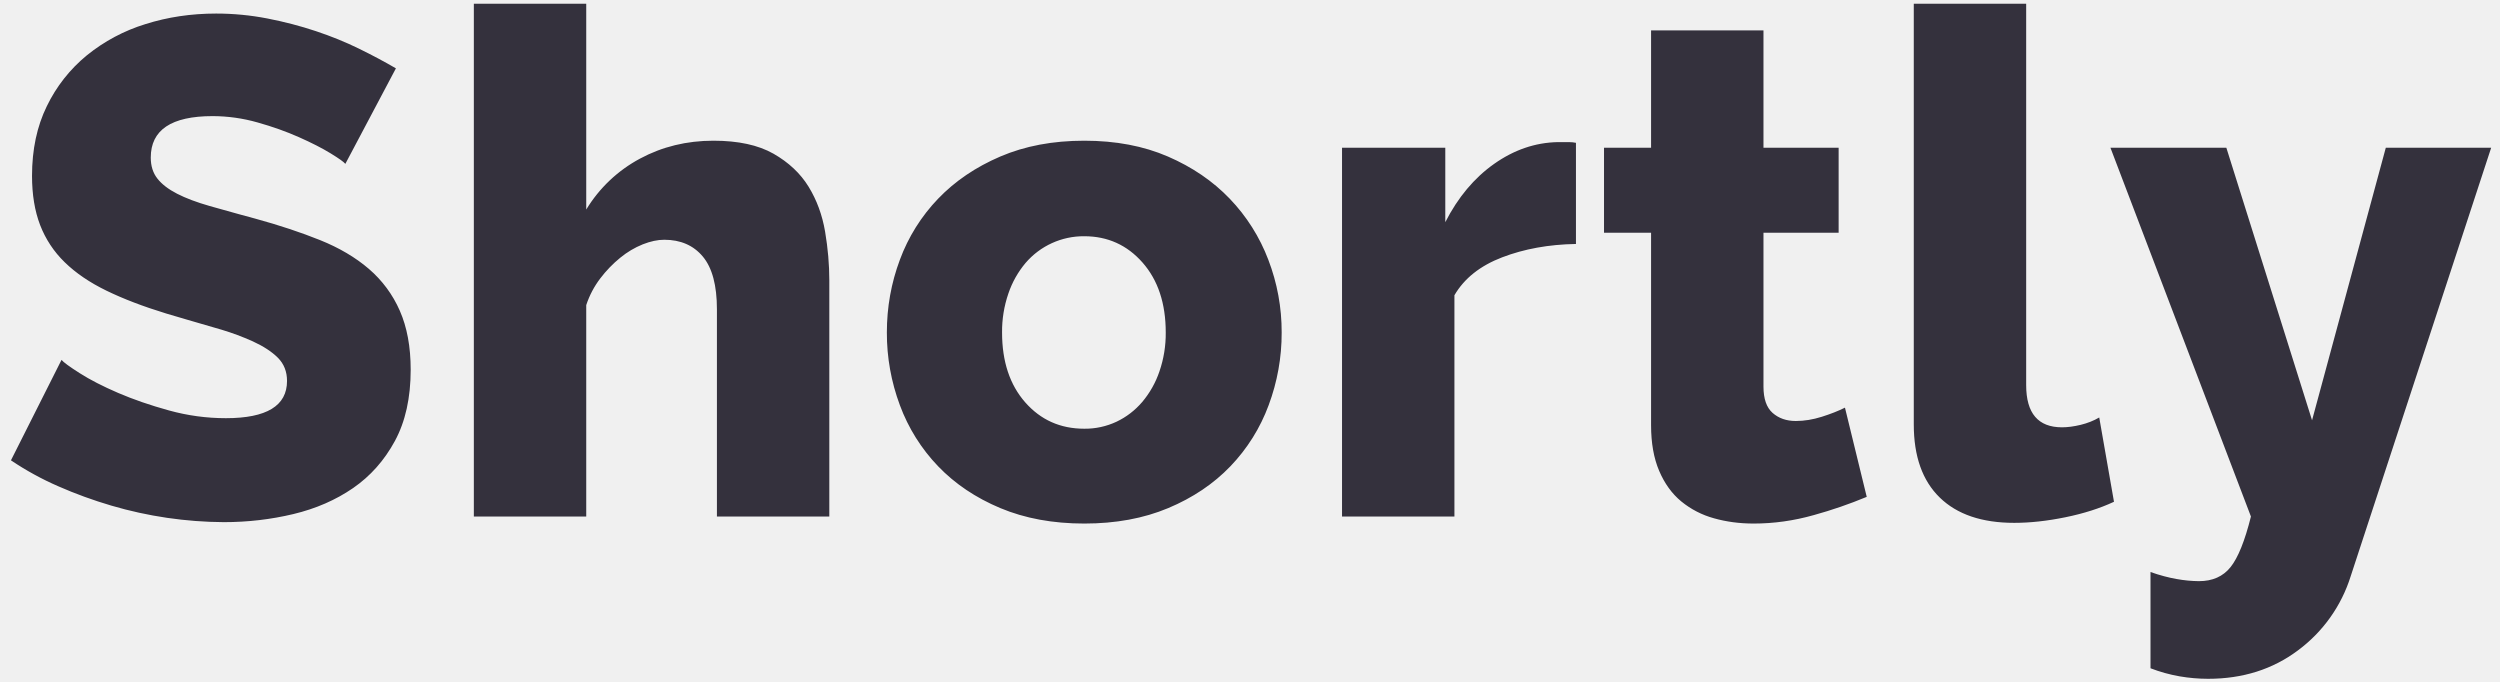
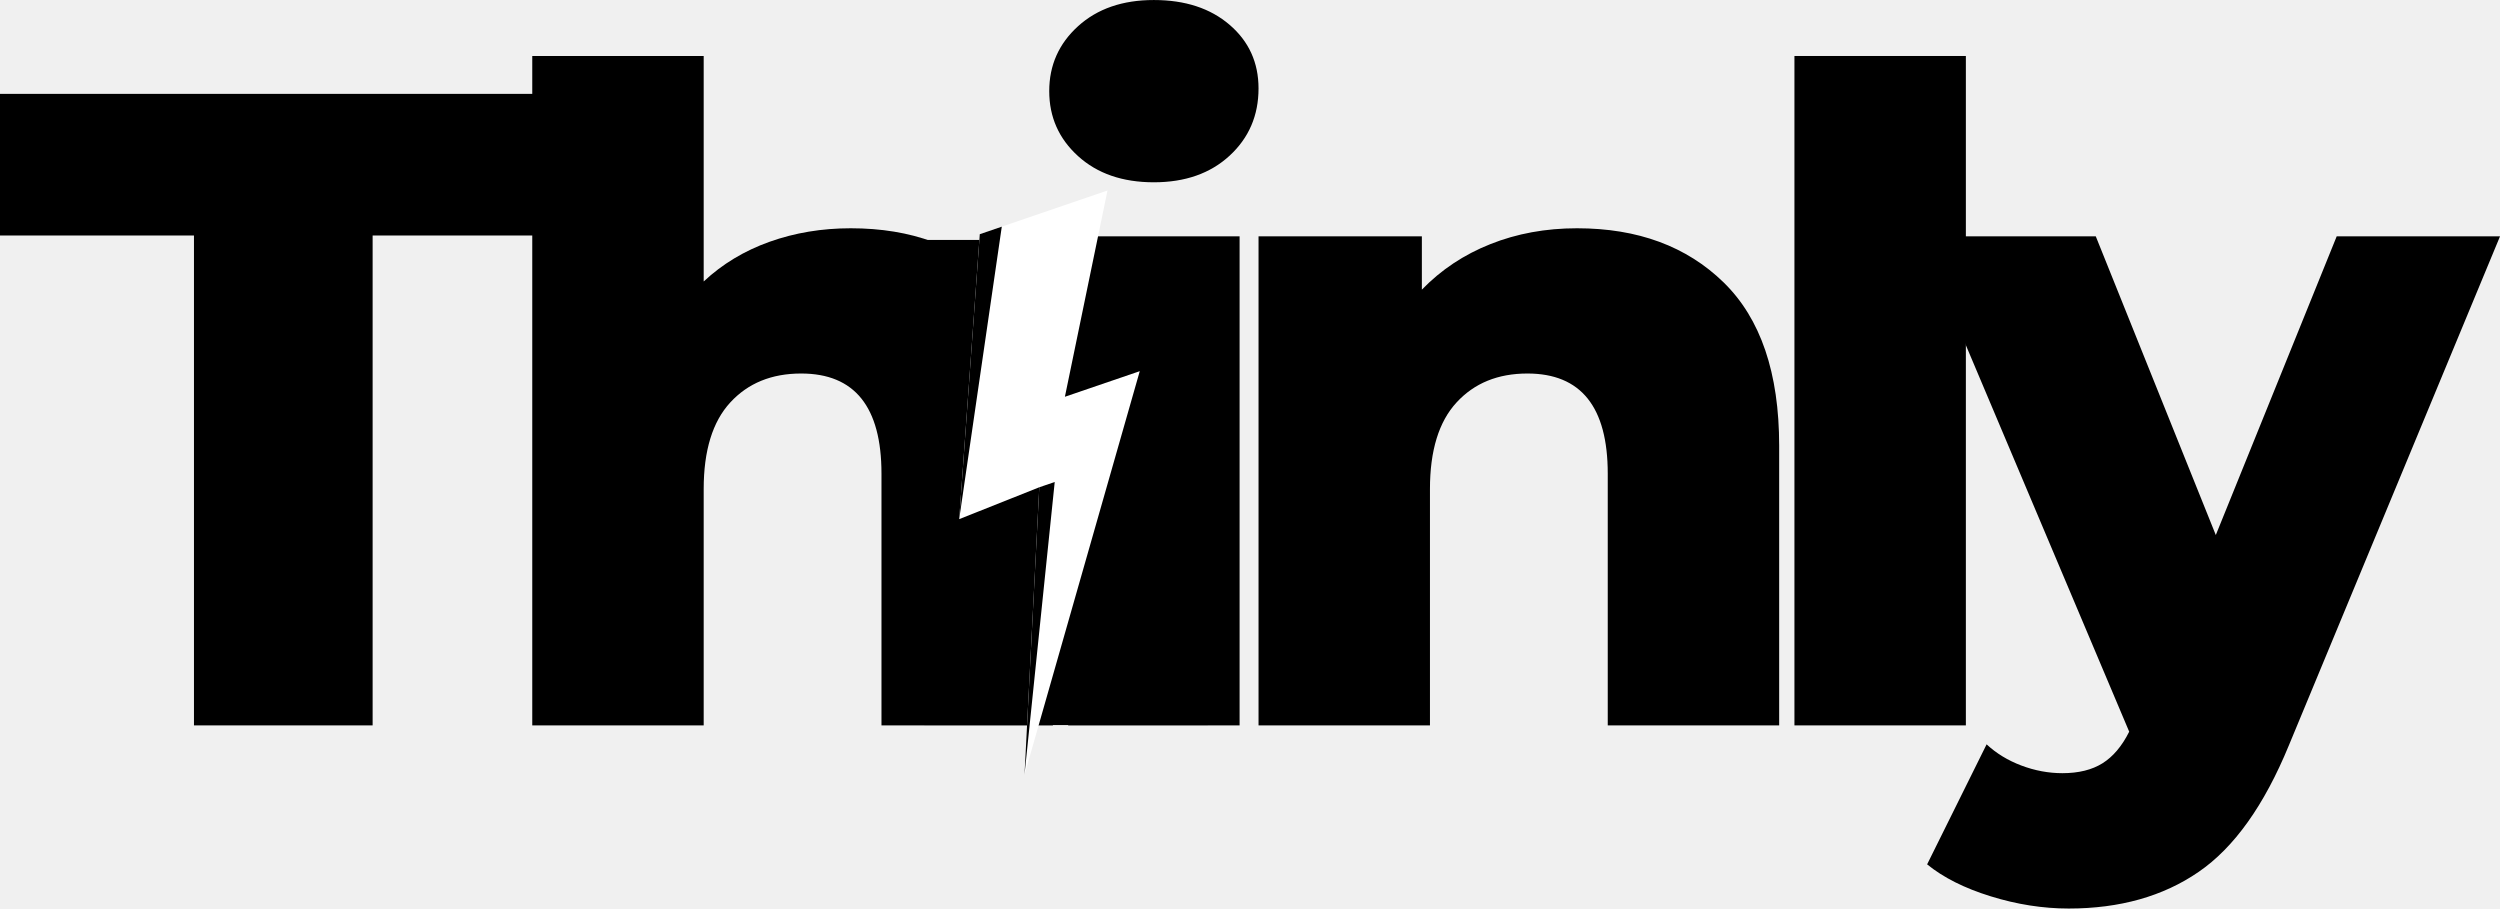
- <svg xmlns="http://www.w3.org/2000/svg" width="121" height="33">
-   <path fill="#34313D" d="M16.715 7.932c-.068-.09-.306-.26-.714-.51s-.918-.51-1.53-.782-1.281-.51-2.006-.714a8.005 8.005 0 00-2.176-.306c-1.995 0-2.992.669-2.992 2.006 0 .408.107.748.323 1.02.215.272.532.516.952.731.419.215.946.414 1.58.595l1.406.393.805.219c1.156.317 2.198.663 3.128 1.037.929.374 1.717.839 2.363 1.394a5.647 5.647 0 011.496 2.023c.35.793.527 1.745.527 2.856 0 1.36-.255 2.51-.765 3.451-.51.94-1.185 1.7-2.023 2.278-.84.578-1.802.997-2.89 1.258-1.088.26-2.21.391-3.366.391a19.68 19.68 0 01-5.44-.799c-.884-.26-1.74-.572-2.567-.935A14.358 14.358 0 01.53 22.28l2.448-4.862c.09.113.385.329.884.646.498.317 1.116.635 1.853.952.736.317 1.558.6 2.465.85.906.25 1.824.374 2.754.374 1.972 0 2.958-.6 2.958-1.802 0-.453-.148-.827-.442-1.122-.295-.295-.703-.561-1.224-.799a12.455 12.455 0 00-1.504-.56l-1.702-.495-.976-.288c-1.111-.34-2.074-.708-2.89-1.105-.816-.397-1.49-.856-2.023-1.377a5.003 5.003 0 01-1.19-1.802c-.261-.68-.391-1.473-.391-2.38 0-1.27.238-2.391.714-3.366a7.266 7.266 0 011.938-2.465 8.435 8.435 0 012.839-1.513c1.076-.34 2.215-.51 3.417-.51.838 0 1.666.08 2.482.238.816.159 1.598.363 2.346.612.748.25 1.445.533 2.09.85.647.317 1.242.635 1.786.952l-2.448 4.624zM40.139 25h-5.44V14.97c0-1.156-.227-2.006-.68-2.55-.454-.544-1.077-.816-1.87-.816-.318 0-.663.074-1.037.221a4.173 4.173 0 00-1.088.646 5.827 5.827 0 00-.97 1.003 4.4 4.4 0 00-.68 1.292V25h-5.44V.18h5.44v9.962a6.786 6.786 0 012.602-2.465c1.076-.578 2.26-.867 3.553-.867 1.201 0 2.17.21 2.907.629.736.42 1.303.952 1.7 1.598.396.646.663 1.371.799 2.176.136.805.204 1.592.204 2.363V25zm12.34.34c-1.519 0-2.873-.25-4.063-.748-1.19-.499-2.193-1.173-3.01-2.023a8.54 8.54 0 01-1.852-2.958 9.97 9.97 0 01-.63-3.519c0-1.224.21-2.397.63-3.519a8.54 8.54 0 011.853-2.958c.816-.85 1.819-1.53 3.009-2.04s2.544-.765 4.063-.765c1.519 0 2.867.255 4.046.765 1.179.51 2.176 1.19 2.992 2.04a8.754 8.754 0 011.87 2.958 9.736 9.736 0 01.646 3.519 9.97 9.97 0 01-.63 3.519 8.54 8.54 0 01-1.852 2.958c-.816.85-1.82 1.524-3.01 2.023-1.19.499-2.543.748-4.062.748zM48.5 16.092c0 1.405.374 2.533 1.122 3.383.748.85 1.7 1.275 2.856 1.275a3.59 3.59 0 001.564-.34c.476-.227.89-.544 1.24-.952a4.57 4.57 0 00.834-1.479 5.632 5.632 0 00.306-1.887c0-1.405-.374-2.533-1.122-3.383-.748-.85-1.689-1.275-2.822-1.275a3.702 3.702 0 00-2.84 1.292 4.57 4.57 0 00-.832 1.479 5.632 5.632 0 00-.306 1.887zm27.776-4.284c-1.315.023-2.505.238-3.57.646-1.065.408-1.836 1.02-2.312 1.836V25h-5.44V7.15h4.998v3.604c.612-1.201 1.4-2.142 2.363-2.822.963-.68 1.989-1.031 3.077-1.054h.544c.113 0 .227.011.34.034v4.896zm14.074 12.24a21.71 21.71 0 01-2.567.884c-.963.272-1.932.408-2.907.408-.68 0-1.32-.085-1.92-.255a4.286 4.286 0 01-1.582-.816c-.453-.374-.81-.867-1.07-1.479-.262-.612-.392-1.349-.392-2.21v-9.316h-2.278V7.15h2.278V1.472h5.44V7.15h3.638v4.114h-3.638v7.446c0 .59.147 1.014.442 1.275.295.26.669.391 1.122.391.408 0 .827-.068 1.258-.204.43-.136.805-.283 1.122-.442l1.054 4.318zM92.627.18h5.44v18.462c0 1.36.578 2.04 1.734 2.04.272 0 .572-.04.901-.119.329-.08.63-.198.901-.357l.714 4.08c-.68.317-1.462.567-2.346.748-.884.181-1.711.272-2.482.272-1.564 0-2.765-.408-3.604-1.224-.839-.816-1.258-1.995-1.258-3.536V.18zm11.456 27.506c.454.159.879.272 1.275.34a6.4 6.4 0 001.071.102c.658 0 1.168-.227 1.53-.68.363-.453.692-1.27.986-2.448l-6.8-17.85h5.61l4.148 13.192 3.57-13.192h5.1l-6.8 20.74a7.106 7.106 0 01-2.55 3.587c-1.224.918-2.674 1.377-4.352 1.377a8.17 8.17 0 01-1.377-.119 7.516 7.516 0 01-1.41-.391v-4.658z" />
+ <svg xmlns="http://www.w3.org/2000/svg" zoomAndPan="magnify" preserveAspectRatio="xMidYMid meet" version="1.0" width="100" viewBox="226.48 70.91 453.7 164.88">
+   <defs>
+     <g />
+     <clipPath id="41db87a0fe">
+       <path d="M 394.211 114.453 L 445.672 114.453 L 445.672 202.555 L 394.211 202.555 Z M 394.211 114.453 " clip-rule="nonzero" />
+     </clipPath>
+     <clipPath id="44d4c2834c">
+       <path d="M 400 105 L 434 105 L 434 212 L 400 212 Z M 400 105 " clip-rule="nonzero" />
+     </clipPath>
+     <clipPath id="28becf3f7c">
+       <path d="M 381.504 121.207 L 427.965 105.312 L 458.973 195.969 L 412.512 211.859 Z M 381.504 121.207 " clip-rule="nonzero" />
+     </clipPath>
+     <clipPath id="14578f1e97">
+       <path d="M 381.504 121.207 L 427.965 105.312 L 458.973 195.969 L 412.512 211.859 Z M 381.504 121.207 " clip-rule="nonzero" />
+     </clipPath>
+     <clipPath id="ccbe9cff18">
+       <path d="M 400 112 L 418 112 L 418 212 L 400 212 Z M 400 112 " clip-rule="nonzero" />
+     </clipPath>
+     <clipPath id="a87e9308e8">
+       <path d="M 381.504 121.207 L 427.965 105.312 L 458.973 195.969 L 412.512 211.859 Z M 381.504 121.207 " clip-rule="nonzero" />
+     </clipPath>
+     <clipPath id="5588d691c2">
+       <path d="M 381.504 121.207 L 427.965 105.312 L 458.973 195.969 L 412.512 211.859 Z M 381.504 121.207 " clip-rule="nonzero" />
+     </clipPath>
+   </defs>
+   <g fill="#000000" fill-opacity="1">
+     <g transform="translate(225.8224, 202.5548)">
+       <g>
+         <path d="M 35.859 -88.906 L 0.656 -88.906 L 0.656 -114.609 L 103.312 -114.609 L 103.312 -88.906 L 68.281 -88.906 L 68.281 0 L 35.859 0 Z M 35.859 -88.906 " />
+       </g>
+     </g>
+   </g>
+   <g fill="#000000" fill-opacity="1">
+     <g transform="translate(313.0912, 202.5548)">
+       <g>
+         <path d="M 67.781 -90.219 C 78.812 -90.219 87.68 -86.941 94.391 -80.391 C 101.109 -73.836 104.469 -63.957 104.469 -50.75 L 104.469 0 L 73.359 0 L 73.359 -45.688 C 73.359 -57.801 68.5 -63.859 58.781 -63.859 C 53.426 -63.859 49.141 -62.109 45.922 -58.609 C 42.703 -55.117 41.094 -49.879 41.094 -42.891 L 41.094 0 L 9.984 0 L 9.984 -121.484 L 41.094 -121.484 L 41.094 -80.562 C 44.477 -83.727 48.461 -86.129 53.047 -87.766 C 57.629 -89.398 62.539 -90.219 67.781 -90.219 Z M 67.781 -90.219 " />
+       </g>
+     </g>
+   </g>
+   <g fill="#000000" fill-opacity="1">
+     <g transform="translate(410.3476, 202.5548)">
+       <g>
+         <path d="M 9.984 -88.75 L 41.094 -88.75 L 41.094 0 L 9.984 0 Z M 25.531 -98.562 C 19.852 -98.562 15.27 -100.145 11.781 -103.312 C 8.289 -106.477 6.547 -110.41 6.547 -115.109 C 6.547 -119.797 8.289 -123.723 11.781 -126.891 C 15.27 -130.055 19.852 -131.641 25.531 -131.641 C 31.207 -131.641 35.789 -130.141 39.281 -127.141 C 42.781 -124.141 44.531 -120.289 44.531 -115.594 C 44.531 -110.688 42.781 -106.617 39.281 -103.391 C 35.789 -100.172 31.207 -98.562 25.531 -98.562 Z M 25.531 -98.562 " />
+       </g>
+     </g>
+   </g>
+   <g fill="#000000" fill-opacity="1">
+     <g transform="translate(444.8948, 202.5548)">
+       <g>
+         <path d="M 67.781 -90.219 C 78.812 -90.219 87.68 -86.941 94.391 -80.391 C 101.109 -73.836 104.469 -63.957 104.469 -50.75 L 104.469 0 L 73.359 0 L 73.359 -45.688 C 73.359 -57.801 68.5 -63.859 58.781 -63.859 C 53.426 -63.859 49.141 -62.109 45.922 -58.609 C 42.703 -55.117 41.094 -49.879 41.094 -42.891 L 41.094 0 L 9.984 0 L 9.984 -88.75 L 39.625 -88.75 L 39.625 -79.078 C 43.113 -82.68 47.258 -85.438 52.062 -87.344 C 56.863 -89.258 62.102 -90.219 67.781 -90.219 Z M 67.781 -90.219 " />
+       </g>
+     </g>
+   </g>
+   <g fill="#000000" fill-opacity="1">
+     <g transform="translate(542.1512, 202.5548)">
+       <g>
+         <path d="M 9.984 -121.484 L 41.094 -121.484 L 41.094 0 L 9.984 0 Z M 9.984 -121.484 " />
+       </g>
+     </g>
+   </g>
+   <g fill="#000000" fill-opacity="1">
+     <g transform="translate(576.6985, 202.5548)">
+       <g>
+         <path d="M 103.484 -88.75 L 65.172 3.609 C 60.691 14.516 55.227 22.176 48.781 26.594 C 42.344 31.02 34.488 33.234 25.219 33.234 C 20.52 33.234 15.797 32.492 11.047 31.016 C 6.297 29.547 2.453 27.613 -0.484 25.219 L 10.312 3.438 C 12.062 5.07 14.16 6.352 16.609 7.281 C 19.066 8.207 21.551 8.672 24.062 8.672 C 27.008 8.672 29.438 8.07 31.344 6.875 C 33.258 5.676 34.875 3.766 36.188 1.141 L -1.797 -88.75 L 30.125 -88.75 L 51.906 -34.547 L 73.844 -88.75 Z M 103.484 -88.75 " />
+       </g>
+     </g>
+   </g>
+   <g clip-path="url(#41db87a0fe)">
+     <path fill="#000000" d="M 394.211 114.453 L 445.672 114.453 L 445.672 202.492 L 394.211 202.492 Z M 394.211 114.453 " fill-opacity="1" fill-rule="nonzero" />
+   </g>
+   <g clip-path="url(#44d4c2834c)">
+     <g clip-path="url(#28becf3f7c)">
+       <g clip-path="url(#14578f1e97)">
+         <path fill="#ffffff" d="M 404.289 113.41 L 427.469 105.484 L 419.738 142.914 L 433.324 138.27 L 412.406 211.52 L 415.09 159.34 L 400.555 165.125 Z M 404.289 113.41 " fill-opacity="1" fill-rule="nonzero" />
+       </g>
+     </g>
+   </g>
+   <g clip-path="url(#ccbe9cff18)">
+     <g clip-path="url(#a87e9308e8)">
+       <g clip-path="url(#5588d691c2)">
+         <path fill="#000000" d="M 404.289 113.41 L 408.285 112.043 L 400.555 165.125 Z M 412.406 211.52 L 417.891 158.383 L 415.09 159.34 Z M 412.406 211.52 " fill-opacity="1" fill-rule="nonzero" />
+       </g>
+     </g>
+   </g>
</svg>
